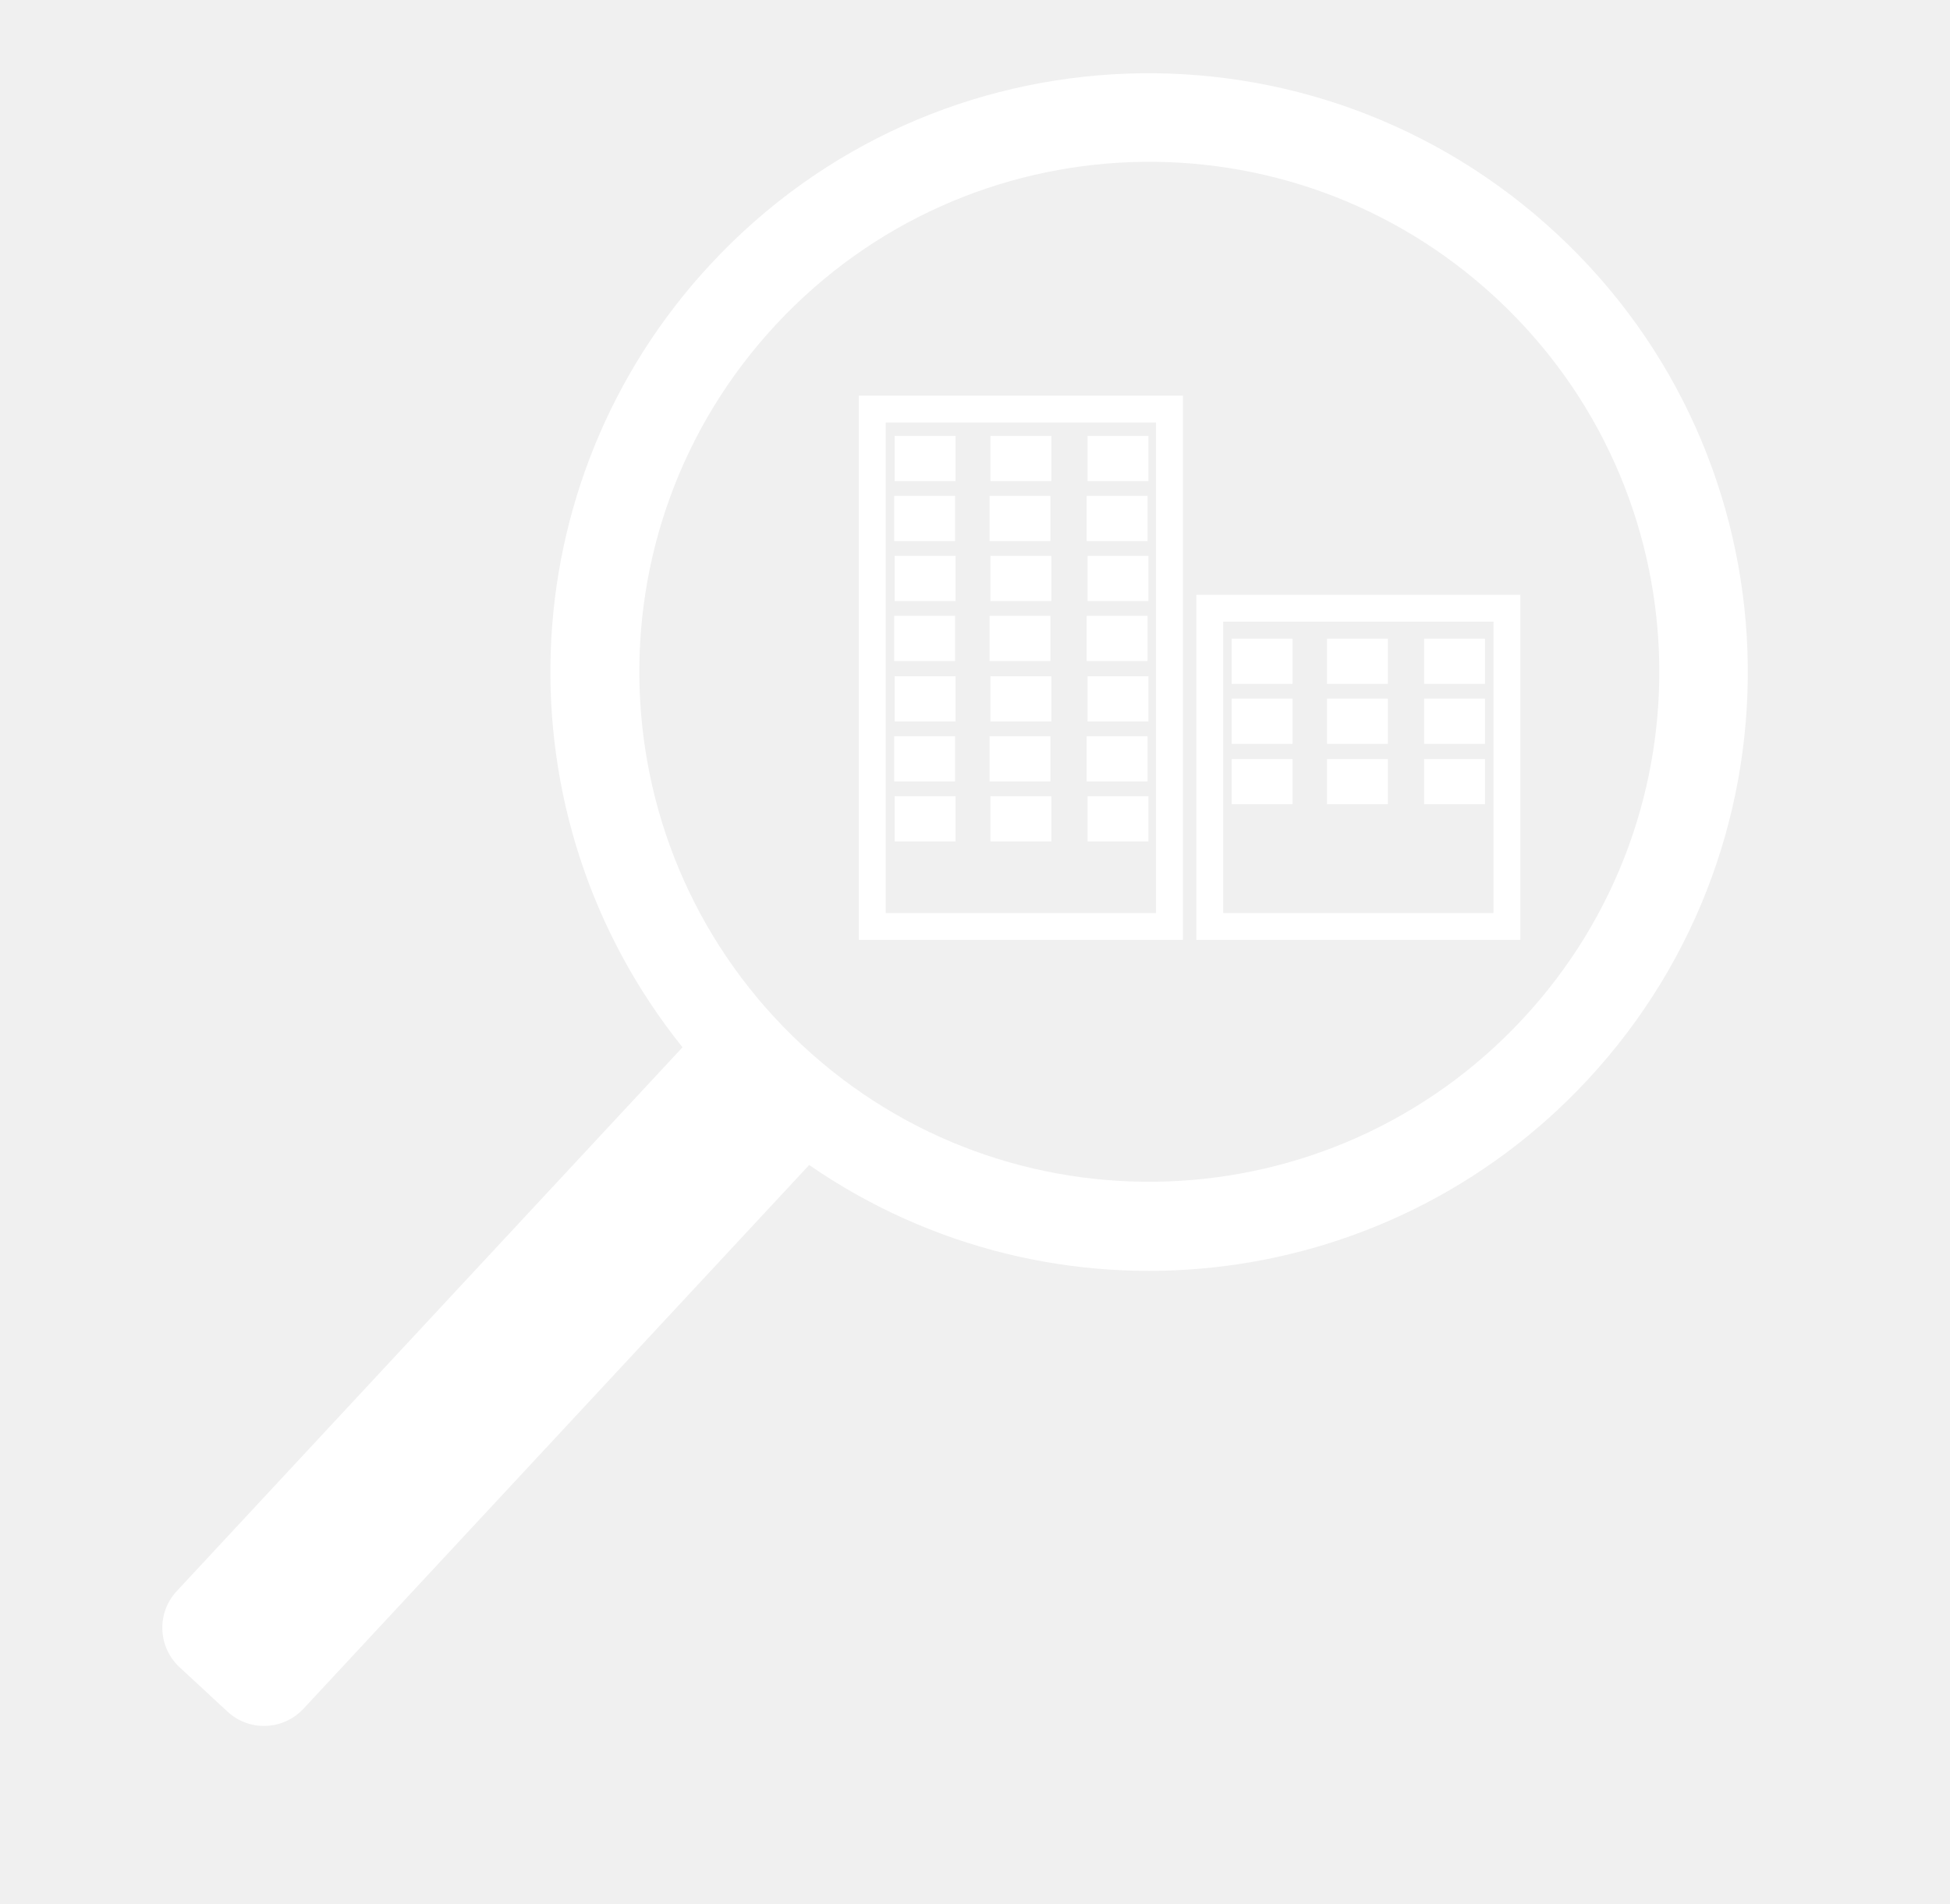
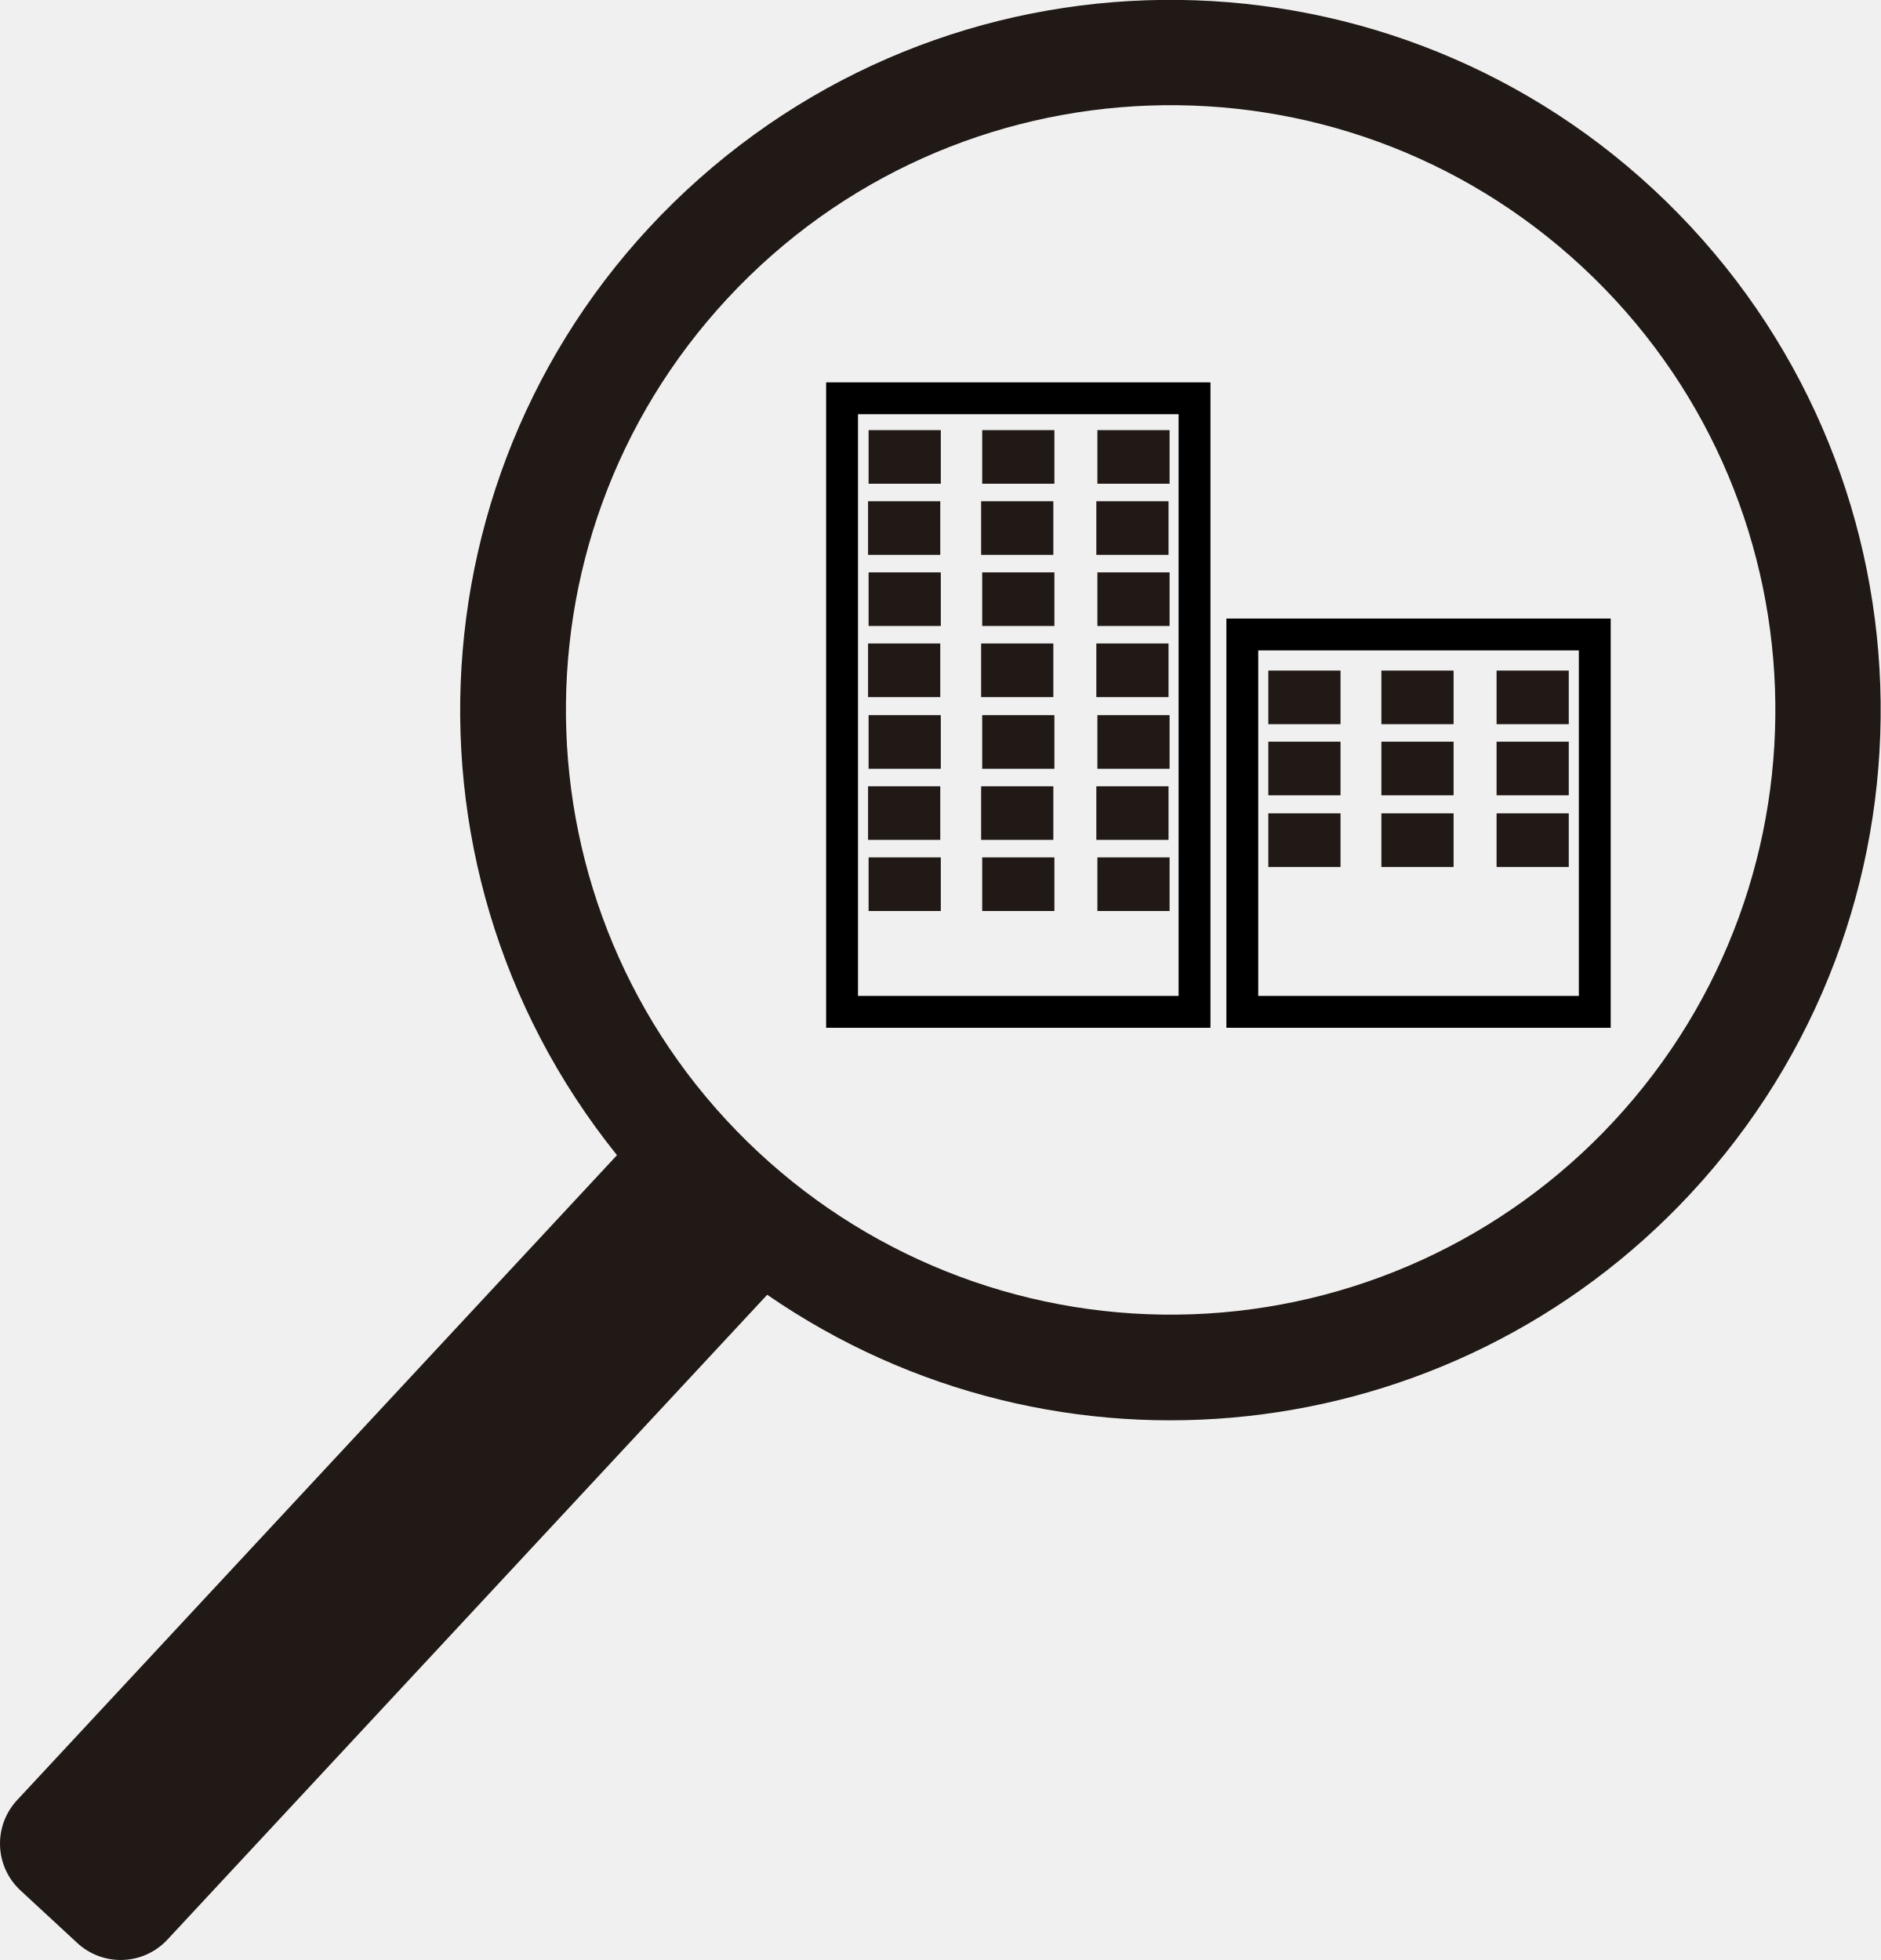
- <svg xmlns="http://www.w3.org/2000/svg" version="1.1" x="0px" y="0px" viewBox="0 0 435.7 425.3" style="enable-background:new 0 0 435.7 425.3;" xml:space="preserve">
-   <style type="text/css">
- 	.st0{fill:#FFFFFF;}
- 	.st1{fill:none;stroke:#FFFFFF;stroke-width:6;stroke-miterlimit:10;}
- </style>
-   <g id="Capa_1">
- 	</g>
-   <g id="Capa_2">
-     <g>
-       <path class="st0" d="M354.7,241.3c50.3-54.1,47.3-138.8-6.9-189.1S209.1,4.9,158.8,59c-45.3,48.7-47.9,123.2-6.3,175l-113,121.5    c-4.5,4.8-4.3,12.4,0.6,17c0,0,0,0,0,0l10.7,9.9c4.8,4.5,12.4,4.3,17-0.6c0,0,0,0,0,0l113-121.5    C235.4,298,309.5,289.9,354.7,241.3z M179.2,233.5c-46.1-42.9-48.7-114.9-5.8-161s114.9-48.7,161-5.8s48.7,114.9,5.8,161    c0,0,0,0,0,0C297.3,273.8,225.2,276.4,179.2,233.5L179.2,233.5z" />
-     </g>
-     <g>
-       <g>
-         <rect x="194.9" y="91.4" class="st1" width="66.4" height="115.6" />
-         <rect x="199.9" y="97.4" class="st0" width="13.6" height="10.1" />
-         <rect x="221.3" y="97.4" class="st0" width="13.6" height="10.1" />
-         <rect x="243" y="97.4" class="st0" width="13.6" height="10.1" />
-         <rect x="199.8" y="110.8" class="st0" width="13.6" height="10.1" />
-         <rect x="221.1" y="110.8" class="st0" width="13.6" height="10.1" />
-         <rect x="242.8" y="110.8" class="st0" width="13.6" height="10.1" />
-         <rect x="199.9" y="124.2" class="st0" width="13.6" height="10.1" />
-         <rect x="221.3" y="124.2" class="st0" width="13.6" height="10.1" />
-         <rect x="243" y="124.2" class="st0" width="13.6" height="10.1" />
-         <rect x="199.8" y="137.6" class="st0" width="13.6" height="10.1" />
-         <rect x="221.1" y="137.6" class="st0" width="13.6" height="10.1" />
-         <rect x="242.8" y="137.6" class="st0" width="13.6" height="10.1" />
-         <rect x="199.9" y="151.1" class="st0" width="13.6" height="10.1" />
-         <rect x="221.3" y="151.1" class="st0" width="13.6" height="10.1" />
-         <rect x="243" y="151.1" class="st0" width="13.6" height="10.1" />
-         <rect x="199.8" y="164.5" class="st0" width="13.6" height="10.1" />
-         <rect x="221.1" y="164.5" class="st0" width="13.6" height="10.1" />
-         <rect x="242.8" y="164.5" class="st0" width="13.6" height="10.1" />
-         <rect x="199.9" y="177.9" class="st0" width="13.6" height="10.1" />
-         <rect x="221.3" y="177.9" class="st0" width="13.6" height="10.1" />
-         <rect x="243" y="177.9" class="st0" width="13.6" height="10.1" />
+ <svg xmlns="http://www.w3.org/2000/svg" width="354.257" height="369.268" viewBox="0 0 354.257 369.268">
+   <g id="_5" data-name="5" transform="translate(-36.269 -16.364)">
+     <g id="Capa_2">
+       <g id="Grupo_120" data-name="Grupo 120">
+         <path id="Trazado_671" data-name="Trazado 671" d="M354.7,241.3A133.8,133.8,0,1,0,152.5,234L39.5,355.5a12.022,12.022,0,0,0,.6,17h0l10.7,9.9a12.022,12.022,0,0,0,17-.6h0l113-121.5A133.783,133.783,0,0,0,354.7,241.3Zm-175.5-7.8a113.918,113.918,0,1,1,161-5.8h0a113.847,113.847,0,0,1-161,5.8Z" fill="#211915" />
      </g>
-       <g>
-         <rect x="270.3" y="135.9" class="st1" width="66.4" height="71.1" />
-         <rect x="275.2" y="142.7" class="st0" width="13.6" height="10.1" />
-         <rect x="296.5" y="142.7" class="st0" width="13.6" height="10.1" />
-         <rect x="318.2" y="142.7" class="st0" width="13.6" height="10.1" />
-         <rect x="275.2" y="156.1" class="st0" width="13.6" height="10.1" />
-         <rect x="296.5" y="156.1" class="st0" width="13.6" height="10.1" />
-         <rect x="318.2" y="156.1" class="st0" width="13.6" height="10.1" />
-         <rect x="275.2" y="169.6" class="st0" width="13.6" height="10.1" />
-         <rect x="296.5" y="169.6" class="st0" width="13.6" height="10.1" />
-         <rect x="318.2" y="169.6" class="st0" width="13.6" height="10.1" />
+       <g id="Grupo_123" data-name="Grupo 123">
+         <g id="Grupo_121" data-name="Grupo 121">
+           <rect id="Rectángulo_6" data-name="Rectángulo 6" width="66.4" height="115.6" transform="translate(194.9 91.4)" fill="none" stroke="#000" stroke-miterlimit="10" stroke-width="6" />
+           <rect id="Rectángulo_7" data-name="Rectángulo 7" width="13.6" height="10.1" transform="translate(199.9 97.4)" fill="#211915" />
+           <rect id="Rectángulo_8" data-name="Rectángulo 8" width="13.6" height="10.1" transform="translate(221.3 97.4)" fill="#211915" />
+           <rect id="Rectángulo_9" data-name="Rectángulo 9" width="13.6" height="10.1" transform="translate(243 97.4)" fill="#211915" />
+           <rect id="Rectángulo_10" data-name="Rectángulo 10" width="13.6" height="10.1" transform="translate(199.8 110.8)" fill="#211915" />
+           <rect id="Rectángulo_11" data-name="Rectángulo 11" width="13.6" height="10.1" transform="translate(221.1 110.8)" fill="#211915" />
+           <rect id="Rectángulo_12" data-name="Rectángulo 12" width="13.6" height="10.1" transform="translate(242.8 110.8)" fill="#211915" />
+           <rect id="Rectángulo_13" data-name="Rectángulo 13" width="13.6" height="10.1" transform="translate(199.9 124.2)" fill="#211915" />
+           <rect id="Rectángulo_14" data-name="Rectángulo 14" width="13.6" height="10.1" transform="translate(221.3 124.2)" fill="#211915" />
+           <rect id="Rectángulo_15" data-name="Rectángulo 15" width="13.6" height="10.1" transform="translate(243 124.2)" fill="#211915" />
+           <rect id="Rectángulo_16" data-name="Rectángulo 16" width="13.6" height="10.1" transform="translate(199.8 137.6)" fill="#211915" />
+           <rect id="Rectángulo_17" data-name="Rectángulo 17" width="13.6" height="10.1" transform="translate(221.1 137.6)" fill="#211915" />
+           <rect id="Rectángulo_18" data-name="Rectángulo 18" width="13.6" height="10.1" transform="translate(242.8 137.6)" fill="#211915" />
+           <rect id="Rectángulo_19" data-name="Rectángulo 19" width="13.6" height="10.1" transform="translate(199.9 151.1)" fill="#211915" />
+           <rect id="Rectángulo_20" data-name="Rectángulo 20" width="13.6" height="10.1" transform="translate(221.3 151.1)" fill="#211915" />
+           <rect id="Rectángulo_21" data-name="Rectángulo 21" width="13.6" height="10.1" transform="translate(243 151.1)" fill="#211915" />
+           <rect id="Rectángulo_22" data-name="Rectángulo 22" width="13.6" height="10.1" transform="translate(199.8 164.5)" fill="#211915" />
+           <rect id="Rectángulo_23" data-name="Rectángulo 23" width="13.6" height="10.1" transform="translate(221.1 164.5)" fill="#211915" />
+           <rect id="Rectángulo_24" data-name="Rectángulo 24" width="13.6" height="10.1" transform="translate(242.8 164.5)" fill="#211915" />
+           <rect id="Rectángulo_25" data-name="Rectángulo 25" width="13.6" height="10.1" transform="translate(199.9 177.9)" fill="#211915" />
+           <rect id="Rectángulo_26" data-name="Rectángulo 26" width="13.6" height="10.1" transform="translate(221.3 177.9)" fill="#211915" />
+           <rect id="Rectángulo_27" data-name="Rectángulo 27" width="13.6" height="10.1" transform="translate(243 177.9)" fill="#211915" />
+         </g>
+         <g id="Grupo_122" data-name="Grupo 122">
+           <rect id="Rectángulo_28" data-name="Rectángulo 28" width="66.4" height="71.1" transform="translate(270.3 135.9)" fill="none" stroke="#000" stroke-miterlimit="10" stroke-width="6" />
+           <rect id="Rectángulo_29" data-name="Rectángulo 29" width="13.6" height="10.1" transform="translate(275.2 142.7)" fill="#211915" />
+           <rect id="Rectángulo_30" data-name="Rectángulo 30" width="13.6" height="10.1" transform="translate(296.5 142.7)" fill="#211915" />
+           <rect id="Rectángulo_31" data-name="Rectángulo 31" width="13.6" height="10.1" transform="translate(318.2 142.7)" fill="#211915" />
+           <rect id="Rectángulo_32" data-name="Rectángulo 32" width="13.6" height="10.1" transform="translate(275.2 156.1)" fill="#211915" />
+           <rect id="Rectángulo_33" data-name="Rectángulo 33" width="13.6" height="10.1" transform="translate(296.5 156.1)" fill="#211915" />
+           <rect id="Rectángulo_34" data-name="Rectángulo 34" width="13.6" height="10.1" transform="translate(318.2 156.1)" fill="#211915" />
+           <rect id="Rectángulo_35" data-name="Rectángulo 35" width="13.6" height="10.1" transform="translate(275.2 169.6)" fill="#211915" />
+           <rect id="Rectángulo_36" data-name="Rectángulo 36" width="13.6" height="10.1" transform="translate(296.5 169.6)" fill="#211915" />
+           <rect id="Rectángulo_37" data-name="Rectángulo 37" width="13.6" height="10.1" transform="translate(318.2 169.6)" fill="#211915" />
+         </g>
      </g>
    </g>
  </g>
</svg>
